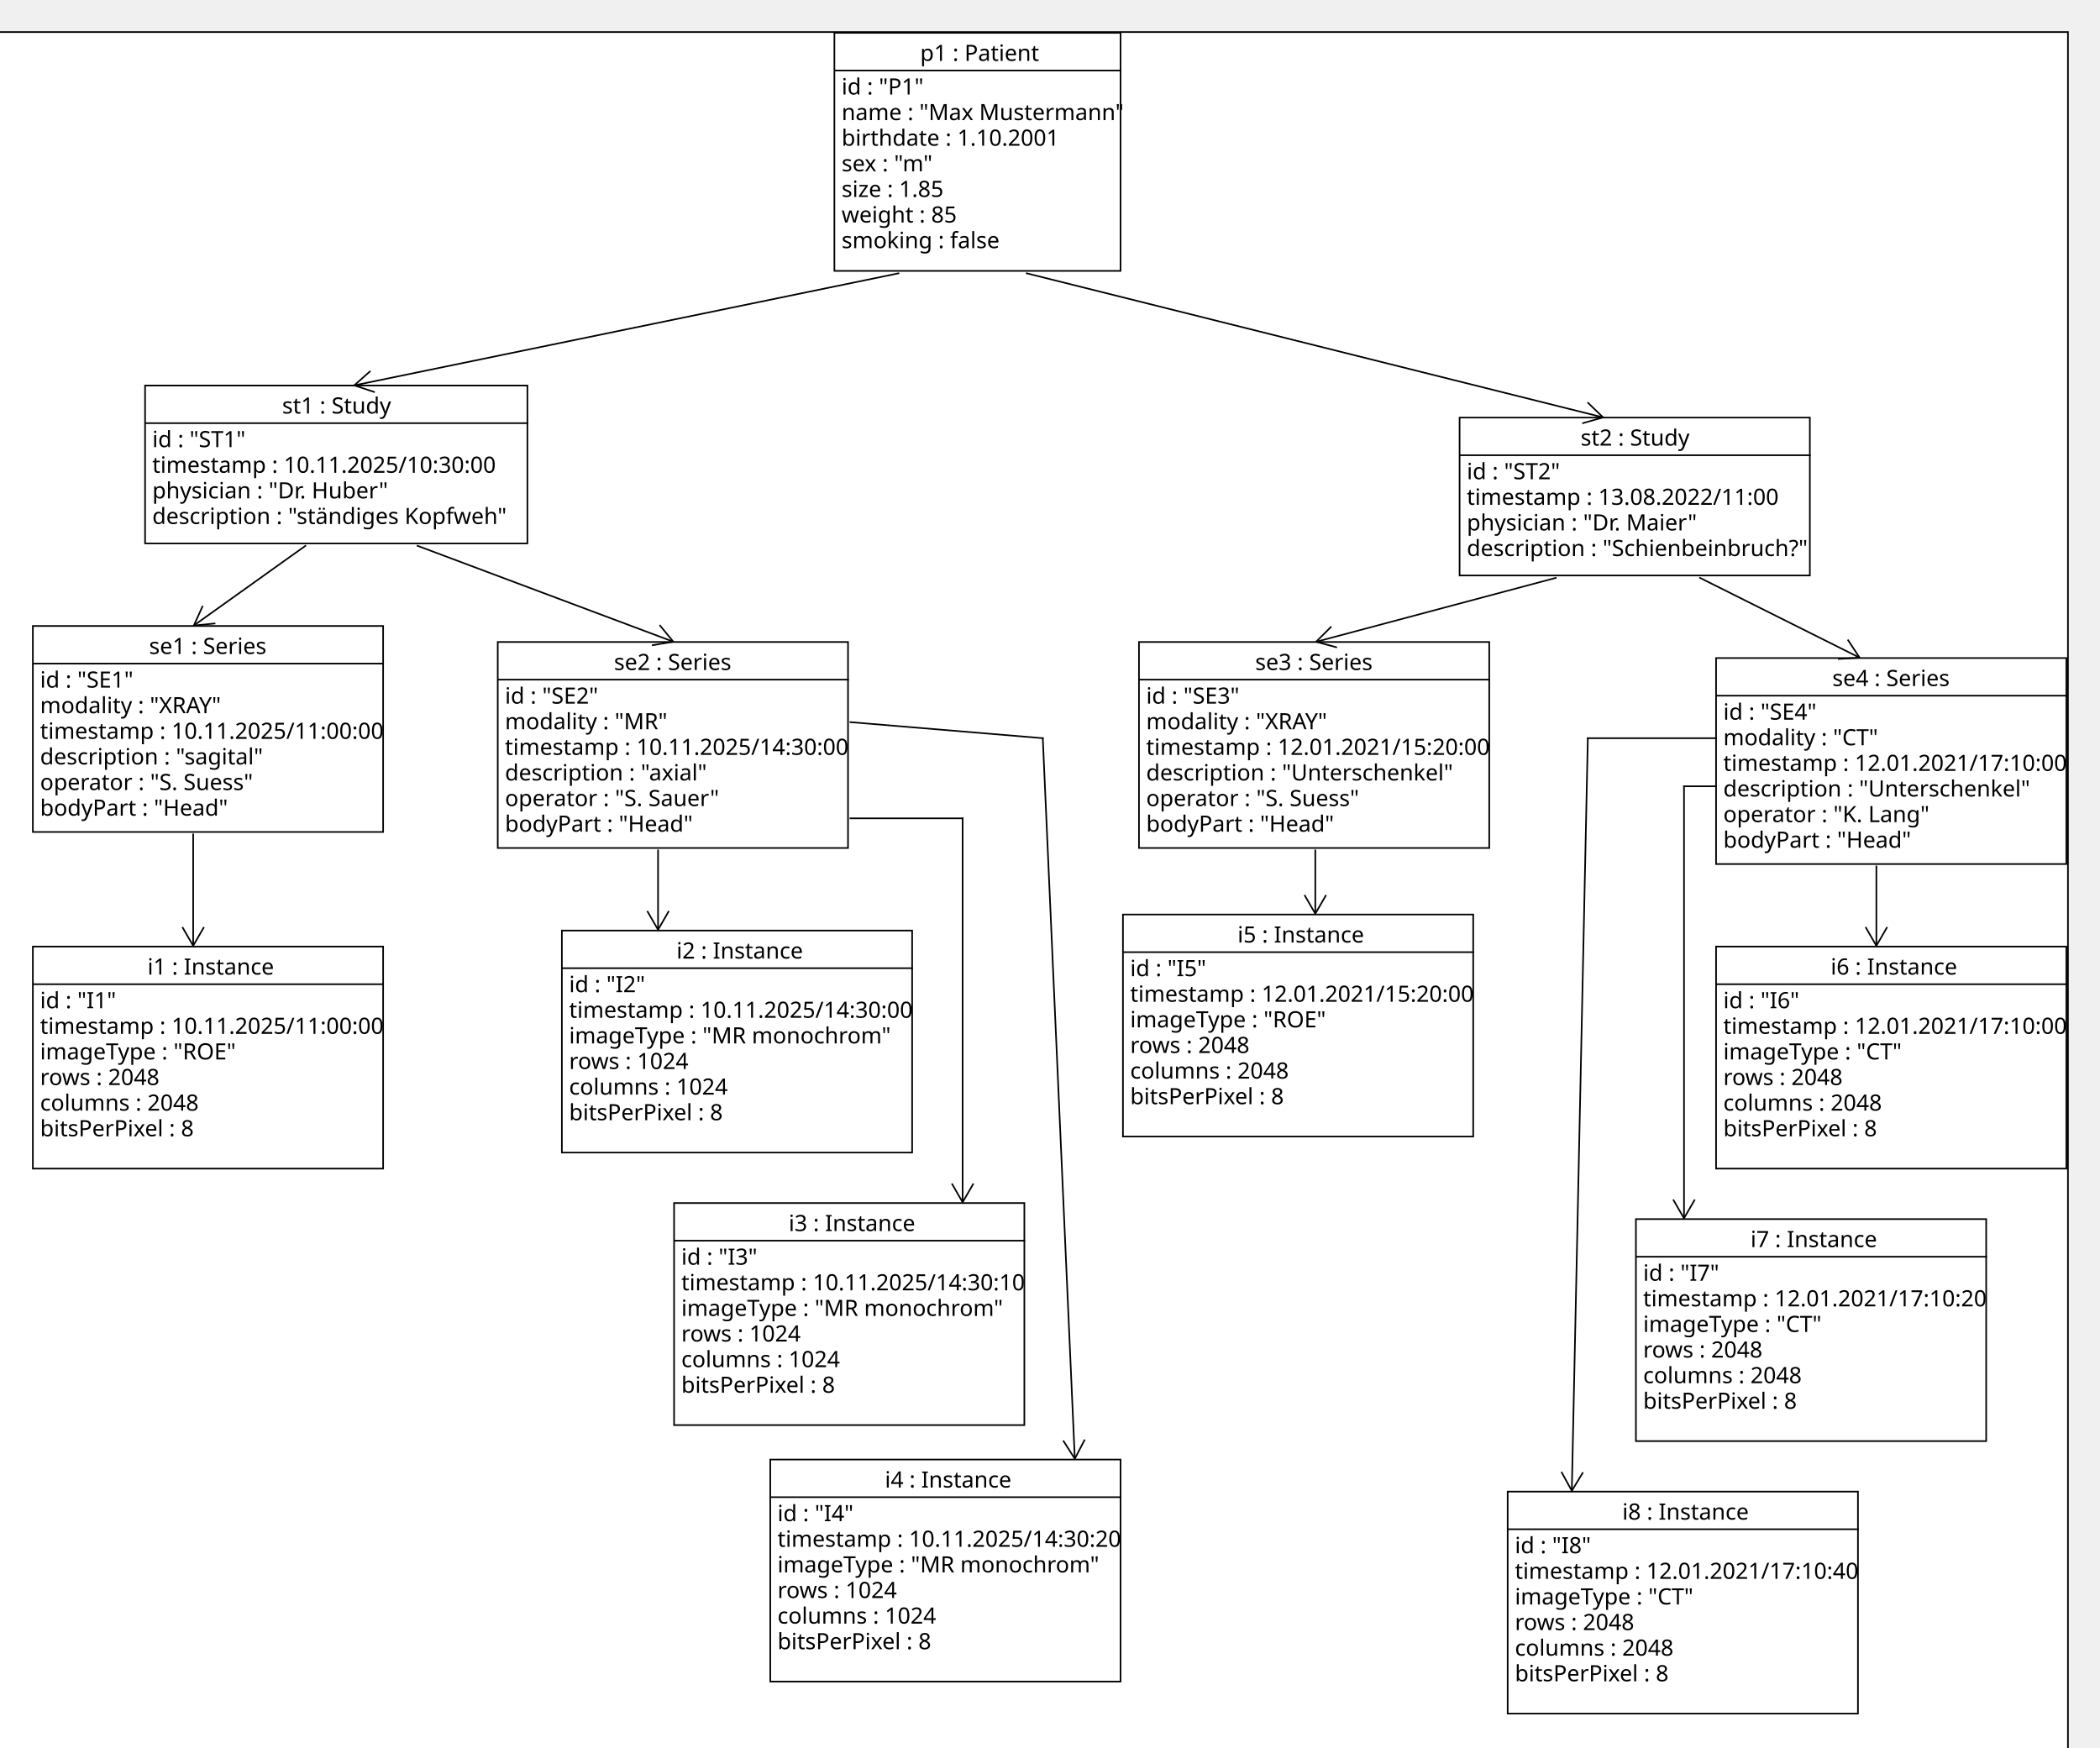
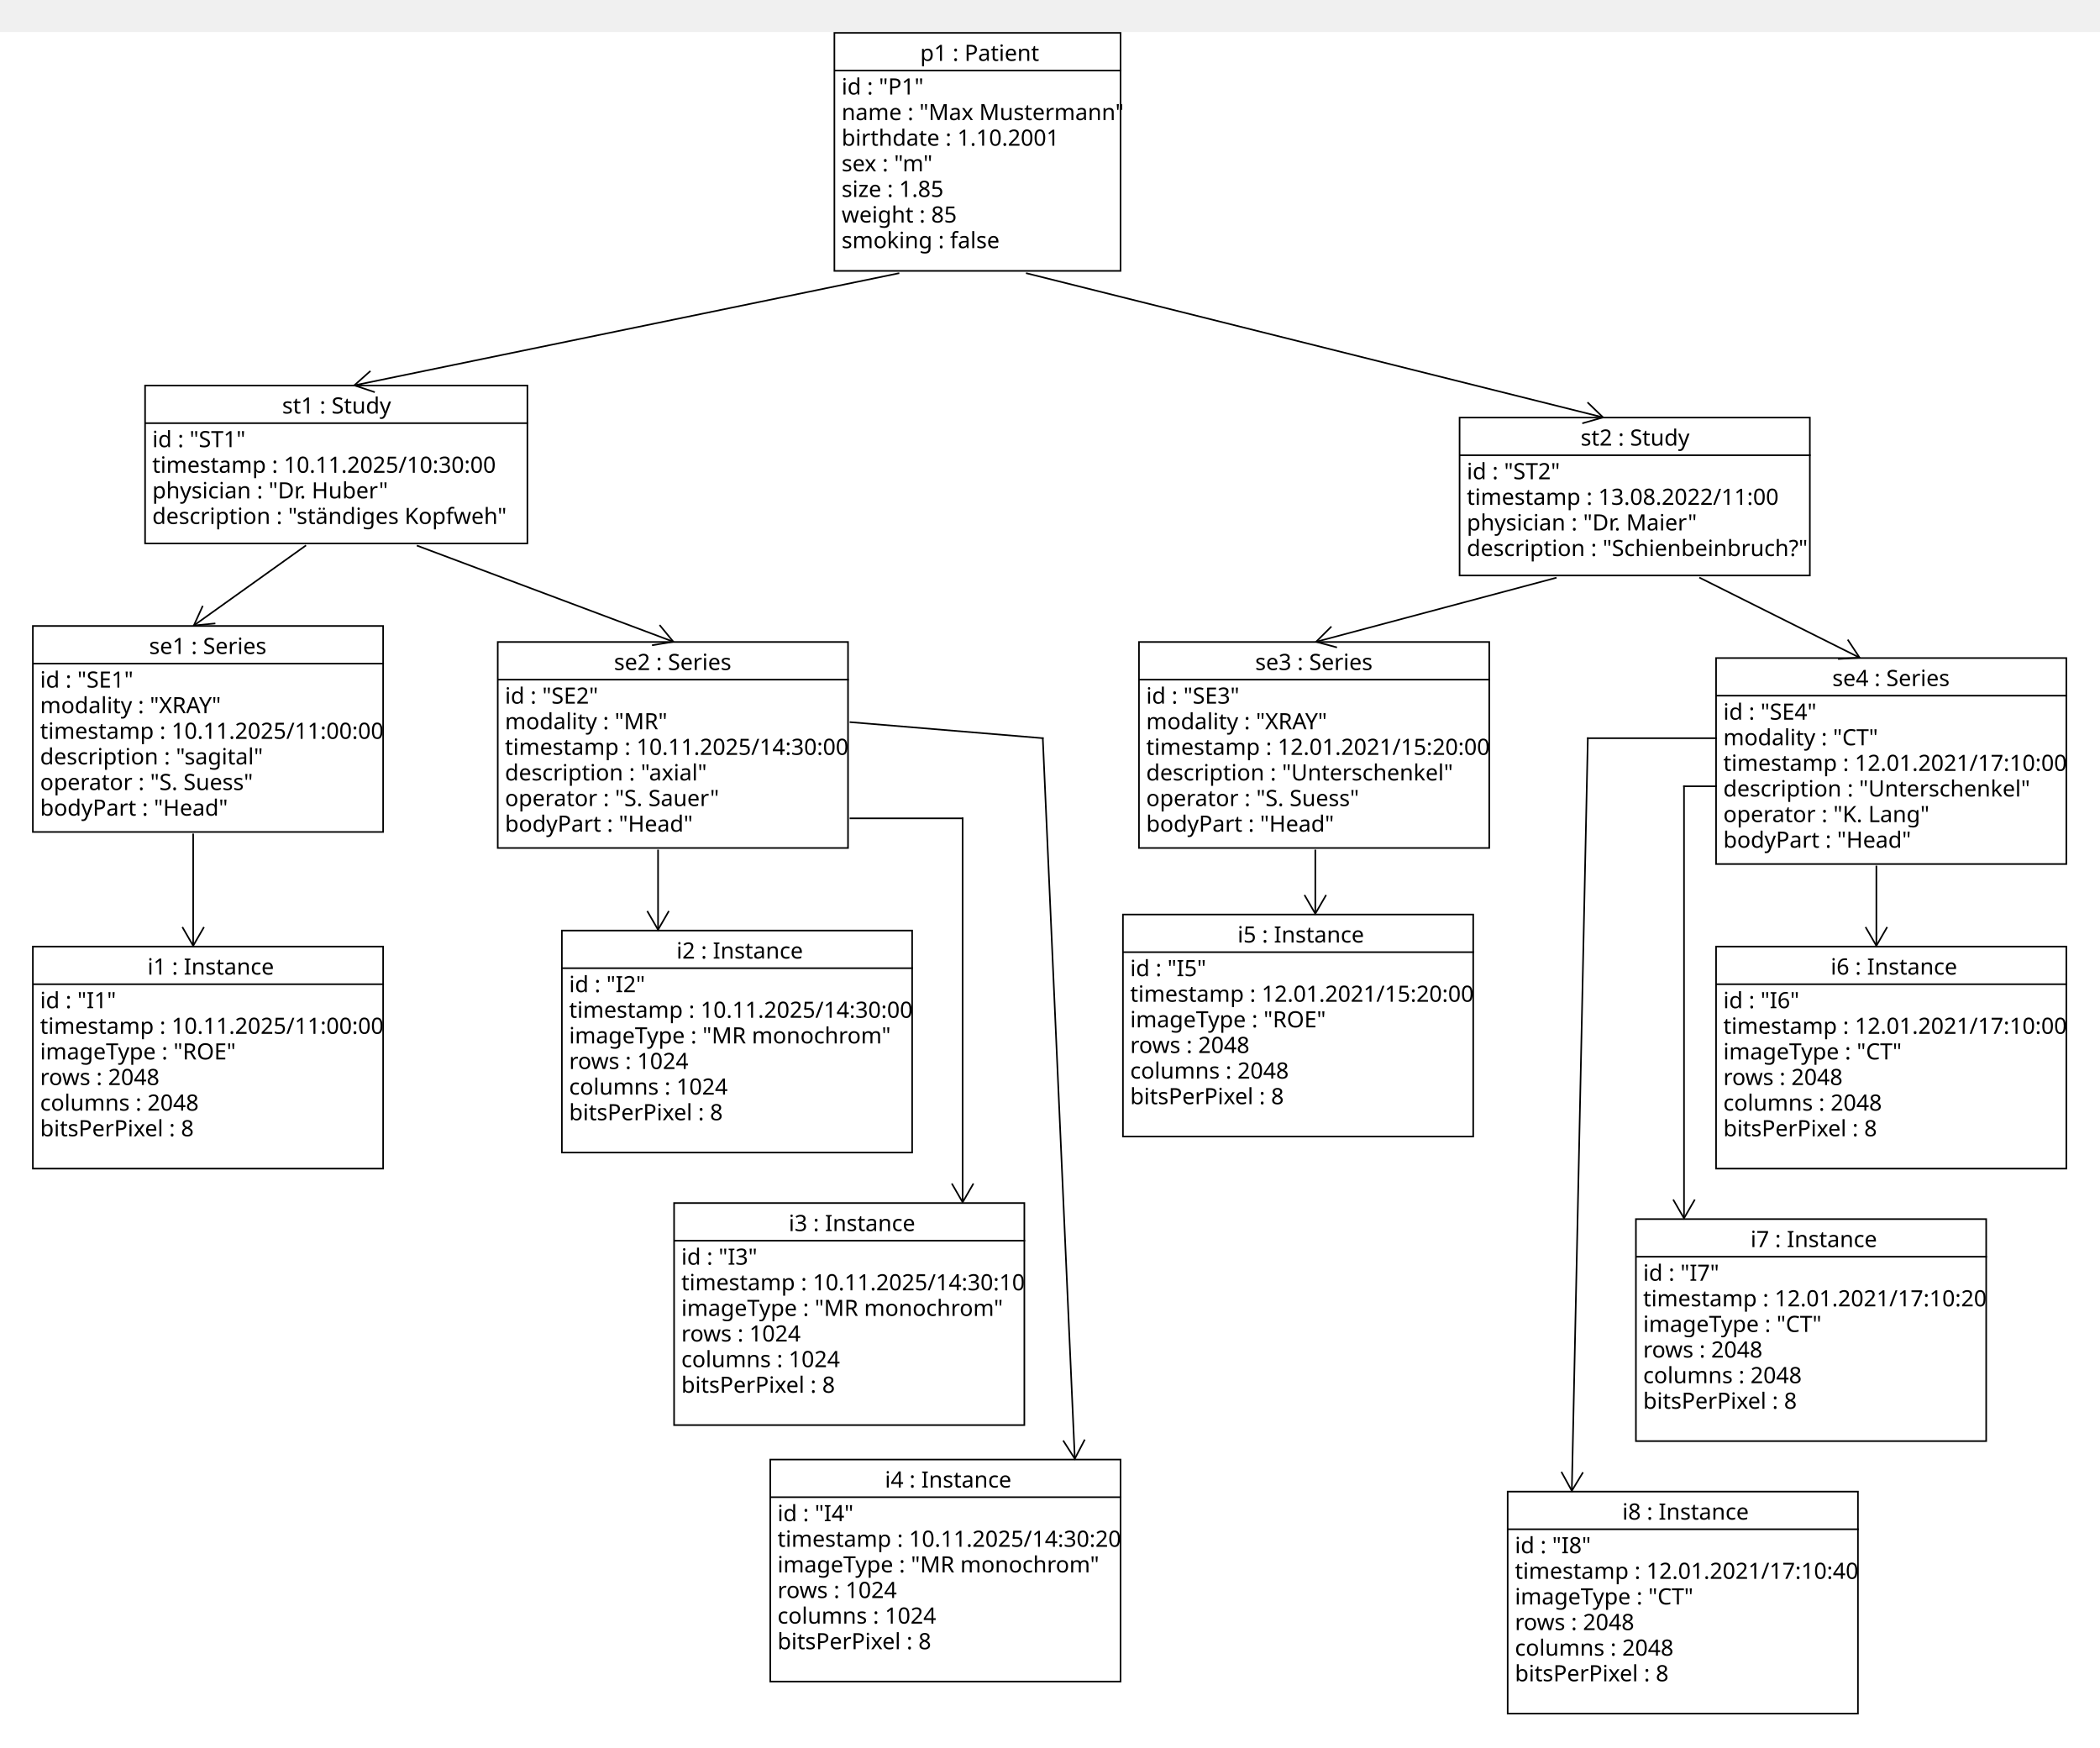
<svg xmlns="http://www.w3.org/2000/svg" fill-opacity="1" color-rendering="auto" color-interpolation="auto" text-rendering="auto" stroke="black" stroke-linecap="square" width="1310" stroke-miterlimit="10" shape-rendering="auto" stroke-opacity="1" fill="black" stroke-dasharray="none" font-weight="normal" stroke-width="1" viewBox="20 -20 1310 1090" height="1090" font-family="'Dialog'" font-style="normal" stroke-linejoin="miter" font-size="12px" stroke-dashoffset="0" image-rendering="auto">
  <defs id="genericDefs" />
-   <rect width="100%" height="100%" fill="white" />
+   <rect width="120%" height="100%" fill="white" stroke="transparent" />
  <g>
    <defs id="defs1">
      <clipPath clipPathUnits="userSpaceOnUse" id="clipPath1">
        <path d="M0 0 L2147483647 0 L2147483647 2147483647 L0 2147483647 L0 0 Z" />
      </clipPath>
      <clipPath clipPathUnits="userSpaceOnUse" id="clipPath2">
        <path d="M0 0 L0 140 L220 140 L220 0 Z" />
      </clipPath>
      <clipPath clipPathUnits="userSpaceOnUse" id="clipPath3">
        <path d="M0 0 L0 130 L220 130 L220 0 Z" />
      </clipPath>
      <clipPath clipPathUnits="userSpaceOnUse" id="clipPath4">
        <path d="M0 0 L0 100 L220 100 L220 0 Z" />
      </clipPath>
      <clipPath clipPathUnits="userSpaceOnUse" id="clipPath5">
        <path d="M0 0 L0 100 L240 100 L240 0 Z" />
      </clipPath>
      <clipPath clipPathUnits="userSpaceOnUse" id="clipPath6">
        <path d="M0 0 L0 150 L180 150 L180 0 Z" />
      </clipPath>
      <clipPath clipPathUnits="userSpaceOnUse" id="clipPath7">
        <path d="M0 0 L0 500 L120 500 L120 0 Z" />
      </clipPath>
      <clipPath clipPathUnits="userSpaceOnUse" id="clipPath8">
        <path d="M0 0 L0 300 L50 300 L50 0 Z" />
      </clipPath>
      <clipPath clipPathUnits="userSpaceOnUse" id="clipPath9">
        <path d="M0 0 L0 80 L30 80 L30 0 Z" />
      </clipPath>
      <clipPath clipPathUnits="userSpaceOnUse" id="clipPath10">
        <path d="M0 0 L0 490 L170 490 L170 0 Z" />
      </clipPath>
      <clipPath clipPathUnits="userSpaceOnUse" id="clipPath11">
        <path d="M0 0 L0 270 L100 270 L100 0 Z" />
      </clipPath>
      <clipPath clipPathUnits="userSpaceOnUse" id="clipPath12">
        <path d="M0 0 L0 100 L30 100 L30 0 Z" />
      </clipPath>
      <clipPath clipPathUnits="userSpaceOnUse" id="clipPath13">
        <path d="M0 0 L0 70 L30 70 L30 0 Z" />
      </clipPath>
      <clipPath clipPathUnits="userSpaceOnUse" id="clipPath14">
        <path d="M0 0 L0 80 L130 80 L130 0 Z" />
      </clipPath>
      <clipPath clipPathUnits="userSpaceOnUse" id="clipPath15">
        <path d="M0 0 L0 70 L180 70 L180 0 Z" />
      </clipPath>
      <clipPath clipPathUnits="userSpaceOnUse" id="clipPath16">
        <path d="M0 0 L0 90 L190 90 L190 0 Z" />
      </clipPath>
      <clipPath clipPathUnits="userSpaceOnUse" id="clipPath17">
        <path d="M0 0 L0 80 L100 80 L100 0 Z" />
      </clipPath>
      <clipPath clipPathUnits="userSpaceOnUse" id="clipPath18">
        <path d="M0 0 L0 120 L390 120 L390 0 Z" />
      </clipPath>
      <clipPath clipPathUnits="userSpaceOnUse" id="clipPath19">
        <path d="M0 0 L0 100 L370 100 L370 0 Z" />
      </clipPath>
    </defs>
    <g fill="rgb(255,255,255)" fill-opacity="0" transform="translate(960,910)" stroke-opacity="0" stroke="rgb(255,255,255)">
      <rect x="0.5" width="218.5" height="138.5" y="0.5" clip-path="url(#clipPath2)" stroke="none" />
    </g>
    <g transform="translate(960,910)">
      <rect fill="none" x="0.5" width="218.5" height="138.5" y="0.5" clip-path="url(#clipPath2)" />
      <text x="72" font-size="14px" y="17.975" clip-path="url(#clipPath2)" font-family="sans-serif" stroke="none" xml:space="preserve">i8 : Instance</text>
      <path fill="none" d="M1 23.975 L219 23.975" clip-path="url(#clipPath2)" />
      <text x="5" font-size="14px" y="38.95" clip-path="url(#clipPath2)" font-family="sans-serif" stroke="none" xml:space="preserve">id : "I8"</text>
      <text x="5" font-size="14px" y="54.925" clip-path="url(#clipPath2)" font-family="sans-serif" stroke="none" xml:space="preserve">timestamp : 12.01.2021/17:10:40</text>
      <text x="5" font-size="14px" y="70.9" clip-path="url(#clipPath2)" font-family="sans-serif" stroke="none" xml:space="preserve">imageType : "CT"</text>
      <text x="5" font-size="14px" y="86.875" clip-path="url(#clipPath2)" font-family="sans-serif" stroke="none" xml:space="preserve">rows : 2048</text>
      <text x="5" font-size="14px" y="102.85" clip-path="url(#clipPath2)" font-family="sans-serif" stroke="none" xml:space="preserve">columns : 2048</text>
      <text x="5" font-size="14px" y="118.825" clip-path="url(#clipPath2)" font-family="sans-serif" stroke="none" xml:space="preserve">bitsPerPixel : 8</text>
    </g>
    <g fill="rgb(255,255,255)" fill-opacity="0" transform="translate(1040,740)" stroke-opacity="0" stroke="rgb(255,255,255)">
      <rect x="0.5" width="218.5" height="138.5" y="0.5" clip-path="url(#clipPath2)" stroke="none" />
    </g>
    <g transform="translate(1040,740)">
      <rect fill="none" x="0.5" width="218.5" height="138.5" y="0.5" clip-path="url(#clipPath2)" />
      <text x="72" font-size="14px" y="17.975" clip-path="url(#clipPath2)" font-family="sans-serif" stroke="none" xml:space="preserve">i7 : Instance</text>
      <path fill="none" d="M1 23.975 L219 23.975" clip-path="url(#clipPath2)" />
      <text x="5" font-size="14px" y="38.95" clip-path="url(#clipPath2)" font-family="sans-serif" stroke="none" xml:space="preserve">id : "I7"</text>
      <text x="5" font-size="14px" y="54.925" clip-path="url(#clipPath2)" font-family="sans-serif" stroke="none" xml:space="preserve">timestamp : 12.01.2021/17:10:20</text>
      <text x="5" font-size="14px" y="70.9" clip-path="url(#clipPath2)" font-family="sans-serif" stroke="none" xml:space="preserve">imageType : "CT"</text>
      <text x="5" font-size="14px" y="86.875" clip-path="url(#clipPath2)" font-family="sans-serif" stroke="none" xml:space="preserve">rows : 2048</text>
      <text x="5" font-size="14px" y="102.85" clip-path="url(#clipPath2)" font-family="sans-serif" stroke="none" xml:space="preserve">columns : 2048</text>
      <text x="5" font-size="14px" y="118.825" clip-path="url(#clipPath2)" font-family="sans-serif" stroke="none" xml:space="preserve">bitsPerPixel : 8</text>
    </g>
    <g fill="rgb(255,255,255)" fill-opacity="0" transform="translate(1090,570)" stroke-opacity="0" stroke="rgb(255,255,255)">
      <rect x="0.5" width="218.5" height="138.5" y="0.5" clip-path="url(#clipPath2)" stroke="none" />
    </g>
    <g transform="translate(1090,570)">
      <rect fill="none" x="0.5" width="218.5" height="138.5" y="0.5" clip-path="url(#clipPath2)" />
      <text x="72" font-size="14px" y="17.975" clip-path="url(#clipPath2)" font-family="sans-serif" stroke="none" xml:space="preserve">i6 : Instance</text>
      <path fill="none" d="M1 23.975 L219 23.975" clip-path="url(#clipPath2)" />
      <text x="5" font-size="14px" y="38.95" clip-path="url(#clipPath2)" font-family="sans-serif" stroke="none" xml:space="preserve">id : "I6"</text>
      <text x="5" font-size="14px" y="54.925" clip-path="url(#clipPath2)" font-family="sans-serif" stroke="none" xml:space="preserve">timestamp : 12.01.2021/17:10:00</text>
      <text x="5" font-size="14px" y="70.9" clip-path="url(#clipPath2)" font-family="sans-serif" stroke="none" xml:space="preserve">imageType : "CT"</text>
      <text x="5" font-size="14px" y="86.875" clip-path="url(#clipPath2)" font-family="sans-serif" stroke="none" xml:space="preserve">rows : 2048</text>
      <text x="5" font-size="14px" y="102.85" clip-path="url(#clipPath2)" font-family="sans-serif" stroke="none" xml:space="preserve">columns : 2048</text>
      <text x="5" font-size="14px" y="118.825" clip-path="url(#clipPath2)" font-family="sans-serif" stroke="none" xml:space="preserve">bitsPerPixel : 8</text>
    </g>
    <g fill="rgb(255,255,255)" fill-opacity="0" transform="translate(720,550)" stroke-opacity="0" stroke="rgb(255,255,255)">
      <rect x="0.5" width="218.5" height="138.5" y="0.5" clip-path="url(#clipPath2)" stroke="none" />
    </g>
    <g transform="translate(720,550)">
      <rect fill="none" x="0.5" width="218.5" height="138.5" y="0.5" clip-path="url(#clipPath2)" />
      <text x="72" font-size="14px" y="17.975" clip-path="url(#clipPath2)" font-family="sans-serif" stroke="none" xml:space="preserve">i5 : Instance</text>
      <path fill="none" d="M1 23.975 L219 23.975" clip-path="url(#clipPath2)" />
      <text x="5" font-size="14px" y="38.95" clip-path="url(#clipPath2)" font-family="sans-serif" stroke="none" xml:space="preserve">id : "I5"</text>
      <text x="5" font-size="14px" y="54.925" clip-path="url(#clipPath2)" font-family="sans-serif" stroke="none" xml:space="preserve">timestamp : 12.01.2021/15:20:00</text>
      <text x="5" font-size="14px" y="70.9" clip-path="url(#clipPath2)" font-family="sans-serif" stroke="none" xml:space="preserve">imageType : "ROE"</text>
      <text x="5" font-size="14px" y="86.875" clip-path="url(#clipPath2)" font-family="sans-serif" stroke="none" xml:space="preserve">rows : 2048</text>
      <text x="5" font-size="14px" y="102.85" clip-path="url(#clipPath2)" font-family="sans-serif" stroke="none" xml:space="preserve">columns : 2048</text>
      <text x="5" font-size="14px" y="118.825" clip-path="url(#clipPath2)" font-family="sans-serif" stroke="none" xml:space="preserve">bitsPerPixel : 8</text>
    </g>
    <g fill="rgb(255,255,255)" fill-opacity="0" transform="translate(730,380)" stroke-opacity="0" stroke="rgb(255,255,255)">
      <rect x="0.5" width="218.5" height="128.5" y="0.5" clip-path="url(#clipPath3)" stroke="none" />
    </g>
    <g transform="translate(730,380)">
      <rect fill="none" x="0.5" width="218.5" height="128.5" y="0.5" clip-path="url(#clipPath3)" />
      <text x="73" font-size="14px" y="17.975" clip-path="url(#clipPath3)" font-family="sans-serif" stroke="none" xml:space="preserve">se3 : Series</text>
      <path fill="none" d="M1 23.975 L219 23.975" clip-path="url(#clipPath3)" />
      <text x="5" font-size="14px" y="38.95" clip-path="url(#clipPath3)" font-family="sans-serif" stroke="none" xml:space="preserve">id : "SE3"</text>
      <text x="5" font-size="14px" y="54.925" clip-path="url(#clipPath3)" font-family="sans-serif" stroke="none" xml:space="preserve">modality : "XRAY"</text>
      <text x="5" font-size="14px" y="70.9" clip-path="url(#clipPath3)" font-family="sans-serif" stroke="none" xml:space="preserve">timestamp : 12.01.2021/15:20:00</text>
      <text x="5" font-size="14px" y="86.875" clip-path="url(#clipPath3)" font-family="sans-serif" stroke="none" xml:space="preserve">description : "Unterschenkel"</text>
      <text x="5" font-size="14px" y="102.85" clip-path="url(#clipPath3)" font-family="sans-serif" stroke="none" xml:space="preserve">operator : "S. Suess"</text>
      <text x="5" font-size="14px" y="118.825" clip-path="url(#clipPath3)" font-family="sans-serif" stroke="none" xml:space="preserve">bodyPart : "Head"</text>
    </g>
    <g fill="rgb(255,255,255)" fill-opacity="0" transform="translate(1090,390)" stroke-opacity="0" stroke="rgb(255,255,255)">
      <rect x="0.5" width="218.5" height="128.5" y="0.5" clip-path="url(#clipPath3)" stroke="none" />
    </g>
    <g transform="translate(1090,390)">
      <rect fill="none" x="0.5" width="218.5" height="128.5" y="0.5" clip-path="url(#clipPath3)" />
      <text x="73" font-size="14px" y="17.975" clip-path="url(#clipPath3)" font-family="sans-serif" stroke="none" xml:space="preserve">se4 : Series</text>
      <path fill="none" d="M1 23.975 L219 23.975" clip-path="url(#clipPath3)" />
      <text x="5" font-size="14px" y="38.95" clip-path="url(#clipPath3)" font-family="sans-serif" stroke="none" xml:space="preserve">id : "SE4"</text>
      <text x="5" font-size="14px" y="54.925" clip-path="url(#clipPath3)" font-family="sans-serif" stroke="none" xml:space="preserve">modality : "CT"</text>
      <text x="5" font-size="14px" y="70.9" clip-path="url(#clipPath3)" font-family="sans-serif" stroke="none" xml:space="preserve">timestamp : 12.01.2021/17:10:00</text>
      <text x="5" font-size="14px" y="86.875" clip-path="url(#clipPath3)" font-family="sans-serif" stroke="none" xml:space="preserve">description : "Unterschenkel"</text>
      <text x="5" font-size="14px" y="102.85" clip-path="url(#clipPath3)" font-family="sans-serif" stroke="none" xml:space="preserve">operator : "K. Lang"</text>
      <text x="5" font-size="14px" y="118.825" clip-path="url(#clipPath3)" font-family="sans-serif" stroke="none" xml:space="preserve">bodyPart : "Head"</text>
    </g>
    <g fill="rgb(255,255,255)" fill-opacity="0" transform="translate(500,890)" stroke-opacity="0" stroke="rgb(255,255,255)">
      <rect x="0.5" width="218.5" height="138.5" y="0.5" clip-path="url(#clipPath2)" stroke="none" />
    </g>
    <g transform="translate(500,890)">
      <rect fill="none" x="0.5" width="218.5" height="138.5" y="0.5" clip-path="url(#clipPath2)" />
      <text x="72" font-size="14px" y="17.975" clip-path="url(#clipPath2)" font-family="sans-serif" stroke="none" xml:space="preserve">i4 : Instance</text>
      <path fill="none" d="M1 23.975 L219 23.975" clip-path="url(#clipPath2)" />
      <text x="5" font-size="14px" y="38.95" clip-path="url(#clipPath2)" font-family="sans-serif" stroke="none" xml:space="preserve">id : "I4"</text>
      <text x="5" font-size="14px" y="54.925" clip-path="url(#clipPath2)" font-family="sans-serif" stroke="none" xml:space="preserve">timestamp : 10.11.2025/14:30:20</text>
      <text x="5" font-size="14px" y="70.9" clip-path="url(#clipPath2)" font-family="sans-serif" stroke="none" xml:space="preserve">imageType : "MR monochrom"</text>
      <text x="5" font-size="14px" y="86.875" clip-path="url(#clipPath2)" font-family="sans-serif" stroke="none" xml:space="preserve">rows : 1024</text>
      <text x="5" font-size="14px" y="102.85" clip-path="url(#clipPath2)" font-family="sans-serif" stroke="none" xml:space="preserve">columns : 1024</text>
      <text x="5" font-size="14px" y="118.825" clip-path="url(#clipPath2)" font-family="sans-serif" stroke="none" xml:space="preserve">bitsPerPixel : 8</text>
    </g>
    <g fill="rgb(255,255,255)" fill-opacity="0" transform="translate(440,730)" stroke-opacity="0" stroke="rgb(255,255,255)">
      <rect x="0.5" width="218.5" height="138.5" y="0.5" clip-path="url(#clipPath2)" stroke="none" />
    </g>
    <g transform="translate(440,730)">
      <rect fill="none" x="0.5" width="218.5" height="138.5" y="0.5" clip-path="url(#clipPath2)" />
      <text x="72" font-size="14px" y="17.975" clip-path="url(#clipPath2)" font-family="sans-serif" stroke="none" xml:space="preserve">i3 : Instance</text>
      <path fill="none" d="M1 23.975 L219 23.975" clip-path="url(#clipPath2)" />
      <text x="5" font-size="14px" y="38.95" clip-path="url(#clipPath2)" font-family="sans-serif" stroke="none" xml:space="preserve">id : "I3"</text>
      <text x="5" font-size="14px" y="54.925" clip-path="url(#clipPath2)" font-family="sans-serif" stroke="none" xml:space="preserve">timestamp : 10.11.2025/14:30:10</text>
      <text x="5" font-size="14px" y="70.9" clip-path="url(#clipPath2)" font-family="sans-serif" stroke="none" xml:space="preserve">imageType : "MR monochrom"</text>
      <text x="5" font-size="14px" y="86.875" clip-path="url(#clipPath2)" font-family="sans-serif" stroke="none" xml:space="preserve">rows : 1024</text>
      <text x="5" font-size="14px" y="102.85" clip-path="url(#clipPath2)" font-family="sans-serif" stroke="none" xml:space="preserve">columns : 1024</text>
      <text x="5" font-size="14px" y="118.825" clip-path="url(#clipPath2)" font-family="sans-serif" stroke="none" xml:space="preserve">bitsPerPixel : 8</text>
    </g>
    <g fill="rgb(255,255,255)" fill-opacity="0" transform="translate(40,570)" stroke-opacity="0" stroke="rgb(255,255,255)">
      <rect x="0.5" width="218.5" height="138.5" y="0.5" clip-path="url(#clipPath2)" stroke="none" />
    </g>
    <g transform="translate(40,570)">
      <rect fill="none" x="0.5" width="218.5" height="138.5" y="0.5" clip-path="url(#clipPath2)" />
      <text x="72" font-size="14px" y="17.975" clip-path="url(#clipPath2)" font-family="sans-serif" stroke="none" xml:space="preserve">i1 : Instance</text>
      <path fill="none" d="M1 23.975 L219 23.975" clip-path="url(#clipPath2)" />
      <text x="5" font-size="14px" y="38.95" clip-path="url(#clipPath2)" font-family="sans-serif" stroke="none" xml:space="preserve">id : "I1"</text>
      <text x="5" font-size="14px" y="54.925" clip-path="url(#clipPath2)" font-family="sans-serif" stroke="none" xml:space="preserve">timestamp : 10.11.2025/11:00:00</text>
      <text x="5" font-size="14px" y="70.9" clip-path="url(#clipPath2)" font-family="sans-serif" stroke="none" xml:space="preserve">imageType : "ROE"</text>
      <text x="5" font-size="14px" y="86.875" clip-path="url(#clipPath2)" font-family="sans-serif" stroke="none" xml:space="preserve">rows : 2048</text>
      <text x="5" font-size="14px" y="102.85" clip-path="url(#clipPath2)" font-family="sans-serif" stroke="none" xml:space="preserve">columns : 2048</text>
      <text x="5" font-size="14px" y="118.825" clip-path="url(#clipPath2)" font-family="sans-serif" stroke="none" xml:space="preserve">bitsPerPixel : 8</text>
    </g>
    <g fill="rgb(255,255,255)" fill-opacity="0" transform="translate(40,370)" stroke-opacity="0" stroke="rgb(255,255,255)">
      <rect x="0.5" width="218.5" height="128.5" y="0.5" clip-path="url(#clipPath3)" stroke="none" />
    </g>
    <g transform="translate(40,370)">
      <rect fill="none" x="0.5" width="218.5" height="128.5" y="0.5" clip-path="url(#clipPath3)" />
      <text x="73" font-size="14px" y="17.975" clip-path="url(#clipPath3)" font-family="sans-serif" stroke="none" xml:space="preserve">se1 : Series</text>
      <path fill="none" d="M1 23.975 L219 23.975" clip-path="url(#clipPath3)" />
      <text x="5" font-size="14px" y="38.95" clip-path="url(#clipPath3)" font-family="sans-serif" stroke="none" xml:space="preserve">id : "SE1"</text>
      <text x="5" font-size="14px" y="54.925" clip-path="url(#clipPath3)" font-family="sans-serif" stroke="none" xml:space="preserve">modality : "XRAY"</text>
      <text x="5" font-size="14px" y="70.9" clip-path="url(#clipPath3)" font-family="sans-serif" stroke="none" xml:space="preserve">timestamp : 10.11.2025/11:00:00</text>
      <text x="5" font-size="14px" y="86.875" clip-path="url(#clipPath3)" font-family="sans-serif" stroke="none" xml:space="preserve">description : "sagital"</text>
      <text x="5" font-size="14px" y="102.85" clip-path="url(#clipPath3)" font-family="sans-serif" stroke="none" xml:space="preserve">operator : "S. Suess"</text>
      <text x="5" font-size="14px" y="118.825" clip-path="url(#clipPath3)" font-family="sans-serif" stroke="none" xml:space="preserve">bodyPart : "Head"</text>
    </g>
    <g fill="rgb(255,255,255)" fill-opacity="0" transform="translate(370,560)" stroke-opacity="0" stroke="rgb(255,255,255)">
      <rect x="0.5" width="218.5" height="138.5" y="0.5" clip-path="url(#clipPath2)" stroke="none" />
    </g>
    <g transform="translate(370,560)">
      <rect fill="none" x="0.5" width="218.5" height="138.5" y="0.5" clip-path="url(#clipPath2)" />
      <text x="72" font-size="14px" y="17.975" clip-path="url(#clipPath2)" font-family="sans-serif" stroke="none" xml:space="preserve">i2 : Instance</text>
      <path fill="none" d="M1 23.975 L219 23.975" clip-path="url(#clipPath2)" />
      <text x="5" font-size="14px" y="38.95" clip-path="url(#clipPath2)" font-family="sans-serif" stroke="none" xml:space="preserve">id : "I2"</text>
      <text x="5" font-size="14px" y="54.925" clip-path="url(#clipPath2)" font-family="sans-serif" stroke="none" xml:space="preserve">timestamp : 10.11.2025/14:30:00</text>
      <text x="5" font-size="14px" y="70.9" clip-path="url(#clipPath2)" font-family="sans-serif" stroke="none" xml:space="preserve">imageType : "MR monochrom"</text>
      <text x="5" font-size="14px" y="86.875" clip-path="url(#clipPath2)" font-family="sans-serif" stroke="none" xml:space="preserve">rows : 1024</text>
      <text x="5" font-size="14px" y="102.85" clip-path="url(#clipPath2)" font-family="sans-serif" stroke="none" xml:space="preserve">columns : 1024</text>
      <text x="5" font-size="14px" y="118.825" clip-path="url(#clipPath2)" font-family="sans-serif" stroke="none" xml:space="preserve">bitsPerPixel : 8</text>
    </g>
    <g fill="rgb(255,255,255)" fill-opacity="0" transform="translate(330,380)" stroke-opacity="0" stroke="rgb(255,255,255)">
      <rect x="0.5" width="218.5" height="128.5" y="0.5" clip-path="url(#clipPath3)" stroke="none" />
    </g>
    <g transform="translate(330,380)">
      <rect fill="none" x="0.5" width="218.5" height="128.5" y="0.5" clip-path="url(#clipPath3)" />
      <text x="73" font-size="14px" y="17.975" clip-path="url(#clipPath3)" font-family="sans-serif" stroke="none" xml:space="preserve">se2 : Series</text>
      <path fill="none" d="M1 23.975 L219 23.975" clip-path="url(#clipPath3)" />
      <text x="5" font-size="14px" y="38.95" clip-path="url(#clipPath3)" font-family="sans-serif" stroke="none" xml:space="preserve">id : "SE2"</text>
      <text x="5" font-size="14px" y="54.925" clip-path="url(#clipPath3)" font-family="sans-serif" stroke="none" xml:space="preserve">modality : "MR"</text>
      <text x="5" font-size="14px" y="70.9" clip-path="url(#clipPath3)" font-family="sans-serif" stroke="none" xml:space="preserve">timestamp : 10.11.2025/14:30:00</text>
      <text x="5" font-size="14px" y="86.875" clip-path="url(#clipPath3)" font-family="sans-serif" stroke="none" xml:space="preserve">description : "axial"</text>
      <text x="5" font-size="14px" y="102.85" clip-path="url(#clipPath3)" font-family="sans-serif" stroke="none" xml:space="preserve">operator : "S. Sauer"</text>
      <text x="5" font-size="14px" y="118.825" clip-path="url(#clipPath3)" font-family="sans-serif" stroke="none" xml:space="preserve">bodyPart : "Head"</text>
    </g>
    <g fill="rgb(255,255,255)" fill-opacity="0" transform="translate(930,240)" stroke-opacity="0" stroke="rgb(255,255,255)">
      <rect x="0.5" width="218.5" height="98.5" y="0.5" clip-path="url(#clipPath4)" stroke="none" />
    </g>
    <g transform="translate(930,240)">
      <rect fill="none" x="0.5" width="218.5" height="98.5" y="0.5" clip-path="url(#clipPath4)" />
      <text x="76" font-size="14px" y="17.975" clip-path="url(#clipPath4)" font-family="sans-serif" stroke="none" xml:space="preserve">st2 : Study</text>
      <path fill="none" d="M1 23.975 L219 23.975" clip-path="url(#clipPath4)" />
      <text x="5" font-size="14px" y="38.95" clip-path="url(#clipPath4)" font-family="sans-serif" stroke="none" xml:space="preserve">id : "ST2"</text>
      <text x="5" font-size="14px" y="54.925" clip-path="url(#clipPath4)" font-family="sans-serif" stroke="none" xml:space="preserve">timestamp : 13.08.2022/11:00</text>
      <text x="5" font-size="14px" y="70.9" clip-path="url(#clipPath4)" font-family="sans-serif" stroke="none" xml:space="preserve">physician : "Dr. Maier"</text>
      <text x="5" font-size="14px" y="86.875" clip-path="url(#clipPath4)" font-family="sans-serif" stroke="none" xml:space="preserve">description : "Schienbeinbruch?"</text>
    </g>
    <g fill="rgb(255,255,255)" fill-opacity="0" transform="translate(110,220)" stroke-opacity="0" stroke="rgb(255,255,255)">
      <rect x="0.5" width="238.5" height="98.5" y="0.5" clip-path="url(#clipPath5)" stroke="none" />
    </g>
    <g transform="translate(110,220)">
      <rect fill="none" x="0.5" width="238.5" height="98.5" y="0.5" clip-path="url(#clipPath5)" />
      <text x="86" font-size="14px" y="17.975" clip-path="url(#clipPath5)" font-family="sans-serif" stroke="none" xml:space="preserve">st1 : Study</text>
      <path fill="none" d="M1 23.975 L239 23.975" clip-path="url(#clipPath5)" />
      <text x="5" font-size="14px" y="38.95" clip-path="url(#clipPath5)" font-family="sans-serif" stroke="none" xml:space="preserve">id : "ST1"</text>
      <text x="5" font-size="14px" y="54.925" clip-path="url(#clipPath5)" font-family="sans-serif" stroke="none" xml:space="preserve">timestamp : 10.11.2025/10:30:00</text>
      <text x="5" font-size="14px" y="70.9" clip-path="url(#clipPath5)" font-family="sans-serif" stroke="none" xml:space="preserve">physician : "Dr. Huber"</text>
      <text x="5" font-size="14px" y="86.875" clip-path="url(#clipPath5)" font-family="sans-serif" stroke="none" xml:space="preserve">description : "ständiges Kopfweh"</text>
    </g>
    <g fill="rgb(255,255,255)" fill-opacity="0" transform="translate(540,0)" stroke-opacity="0" stroke="rgb(255,255,255)">
      <rect x="0.5" width="178.5" height="148.5" y="0.5" clip-path="url(#clipPath6)" stroke="none" />
    </g>
    <g transform="translate(540,0)">
      <rect fill="none" x="0.5" width="178.5" height="148.5" y="0.5" clip-path="url(#clipPath6)" />
      <text x="54" font-size="14px" y="17.975" clip-path="url(#clipPath6)" font-family="sans-serif" stroke="none" xml:space="preserve">p1 : Patient</text>
      <path fill="none" d="M1 23.975 L179 23.975" clip-path="url(#clipPath6)" />
      <text x="5" font-size="14px" y="38.95" clip-path="url(#clipPath6)" font-family="sans-serif" stroke="none" xml:space="preserve">id : "P1"</text>
      <text x="5" font-size="14px" y="54.925" clip-path="url(#clipPath6)" font-family="sans-serif" stroke="none" xml:space="preserve">name : "Max Mustermann"</text>
      <text x="5" font-size="14px" y="70.9" clip-path="url(#clipPath6)" font-family="sans-serif" stroke="none" xml:space="preserve">birthdate : 1.10.2001</text>
      <text x="5" font-size="14px" y="86.875" clip-path="url(#clipPath6)" font-family="sans-serif" stroke="none" xml:space="preserve">sex : "m"</text>
      <text x="5" font-size="14px" y="102.85" clip-path="url(#clipPath6)" font-family="sans-serif" stroke="none" xml:space="preserve">size : 1.85</text>
      <text x="5" font-size="14px" y="118.825" clip-path="url(#clipPath6)" font-family="sans-serif" stroke="none" xml:space="preserve">weight : 85</text>
      <text x="5" font-size="14px" y="134.8" clip-path="url(#clipPath6)" font-family="sans-serif" stroke="none" xml:space="preserve">smoking : false</text>
    </g>
    <g transform="translate(990,430)">
      <path fill="none" d="M10.521 479.5 L20.5 10.5" clip-path="url(#clipPath7)" />
      <path fill="none" d="M20.5 10.5 L100.5 10.5" clip-path="url(#clipPath7)" />
      <path fill="none" d="M17.249 468.883 L10.511 480 L4.252 468.606" clip-path="url(#clipPath7)" />
    </g>
    <g transform="translate(1060,460)">
      <path fill="none" d="M10.5 279.5 L10.5 10.5" clip-path="url(#clipPath8)" />
      <path fill="none" d="M10.5 10.5 L30.5 10.5" clip-path="url(#clipPath8)" />
      <path fill="none" d="M17 268.742 L10.5 280 L4 268.742" clip-path="url(#clipPath8)" />
    </g>
    <g transform="translate(1180,510)">
      <path fill="none" d="M10.5 59.5 L10.5 10.5" clip-path="url(#clipPath9)" />
      <path fill="none" d="M17 48.742 L10.5 60 L4 48.742" clip-path="url(#clipPath9)" />
    </g>
    <g transform="translate(540,420)">
      <path fill="none" d="M150.456 469.501 L130.5 20.5" clip-path="url(#clipPath10)" />
      <path fill="none" d="M130.5 20.5 L10.5 10.5" clip-path="url(#clipPath10)" />
      <path fill="none" d="M156.471 458.465 L150.478 470 L143.484 459.042" clip-path="url(#clipPath10)" />
    </g>
    <g transform="translate(540,480)">
      <path fill="none" d="M80.5 249.5 L80.5 10.5" clip-path="url(#clipPath11)" />
      <path fill="none" d="M80.5 10.5 L10.5 10.5" clip-path="url(#clipPath11)" />
      <path fill="none" d="M87 238.742 L80.5 250 L74 238.742" clip-path="url(#clipPath11)" />
    </g>
    <g transform="translate(420,500)">
      <path fill="none" d="M10.5 59.5 L10.5 10.5" clip-path="url(#clipPath9)" />
      <path fill="none" d="M17 48.742 L10.5 60 L4 48.742" clip-path="url(#clipPath9)" />
    </g>
    <g transform="translate(130,490)">
      <path fill="none" d="M10.5 79.5 L10.5 10.5" clip-path="url(#clipPath12)" />
      <path fill="none" d="M17 68.742 L10.5 80 L4 68.742" clip-path="url(#clipPath12)" />
    </g>
    <g transform="translate(830,500)">
      <path fill="none" d="M10.5 49.5 L10.5 10.5" clip-path="url(#clipPath13)" />
      <path fill="none" d="M17 38.742 L10.5 50 L4 38.742" clip-path="url(#clipPath13)" />
    </g>
    <g transform="translate(1070,330)">
      <path fill="none" d="M109.606 60.053 L10.5 10.5" clip-path="url(#clipPath14)" />
      <path fill="none" d="M102.89 49.428 L110.053 60.276 L97.076 61.055" clip-path="url(#clipPath14)" />
    </g>
    <g transform="translate(830,330)">
      <path fill="none" d="M11.466 50.242 L160.5 10.5" clip-path="url(#clipPath15)" />
      <path fill="none" d="M23.536 53.751 L10.983 50.371 L20.186 41.19" clip-path="url(#clipPath15)" />
    </g>
    <g transform="translate(270,310)">
      <path fill="none" d="M169.564 70.149 L10.5 10.5" clip-path="url(#clipPath16)" />
      <path fill="none" d="M161.773 60.285 L170.032 70.324 L157.208 72.457" clip-path="url(#clipPath16)" />
    </g>
    <g transform="translate(130,310)">
      <path fill="none" d="M11.314 59.919 L80.5 10.5" clip-path="url(#clipPath17)" />
      <path fill="none" d="M23.846 58.955 L10.907 60.209 L16.29 48.376" clip-path="url(#clipPath17)" />
    </g>
    <g transform="translate(650,140)">
      <path fill="none" d="M369.53 100.257 L10.5 10.5" clip-path="url(#clipPath18)" />
      <path fill="none" d="M360.669 91.342 L370.015 100.379 L357.516 103.954" clip-path="url(#clipPath18)" />
    </g>
    <g transform="translate(230,140)">
      <path fill="none" d="M11.479 80.298 L350.5 10.5" clip-path="url(#clipPath19)" />
      <path fill="none" d="M23.328 84.495 L10.99 80.399 L20.706 71.762" clip-path="url(#clipPath19)" />
    </g>
  </g>
</svg>
